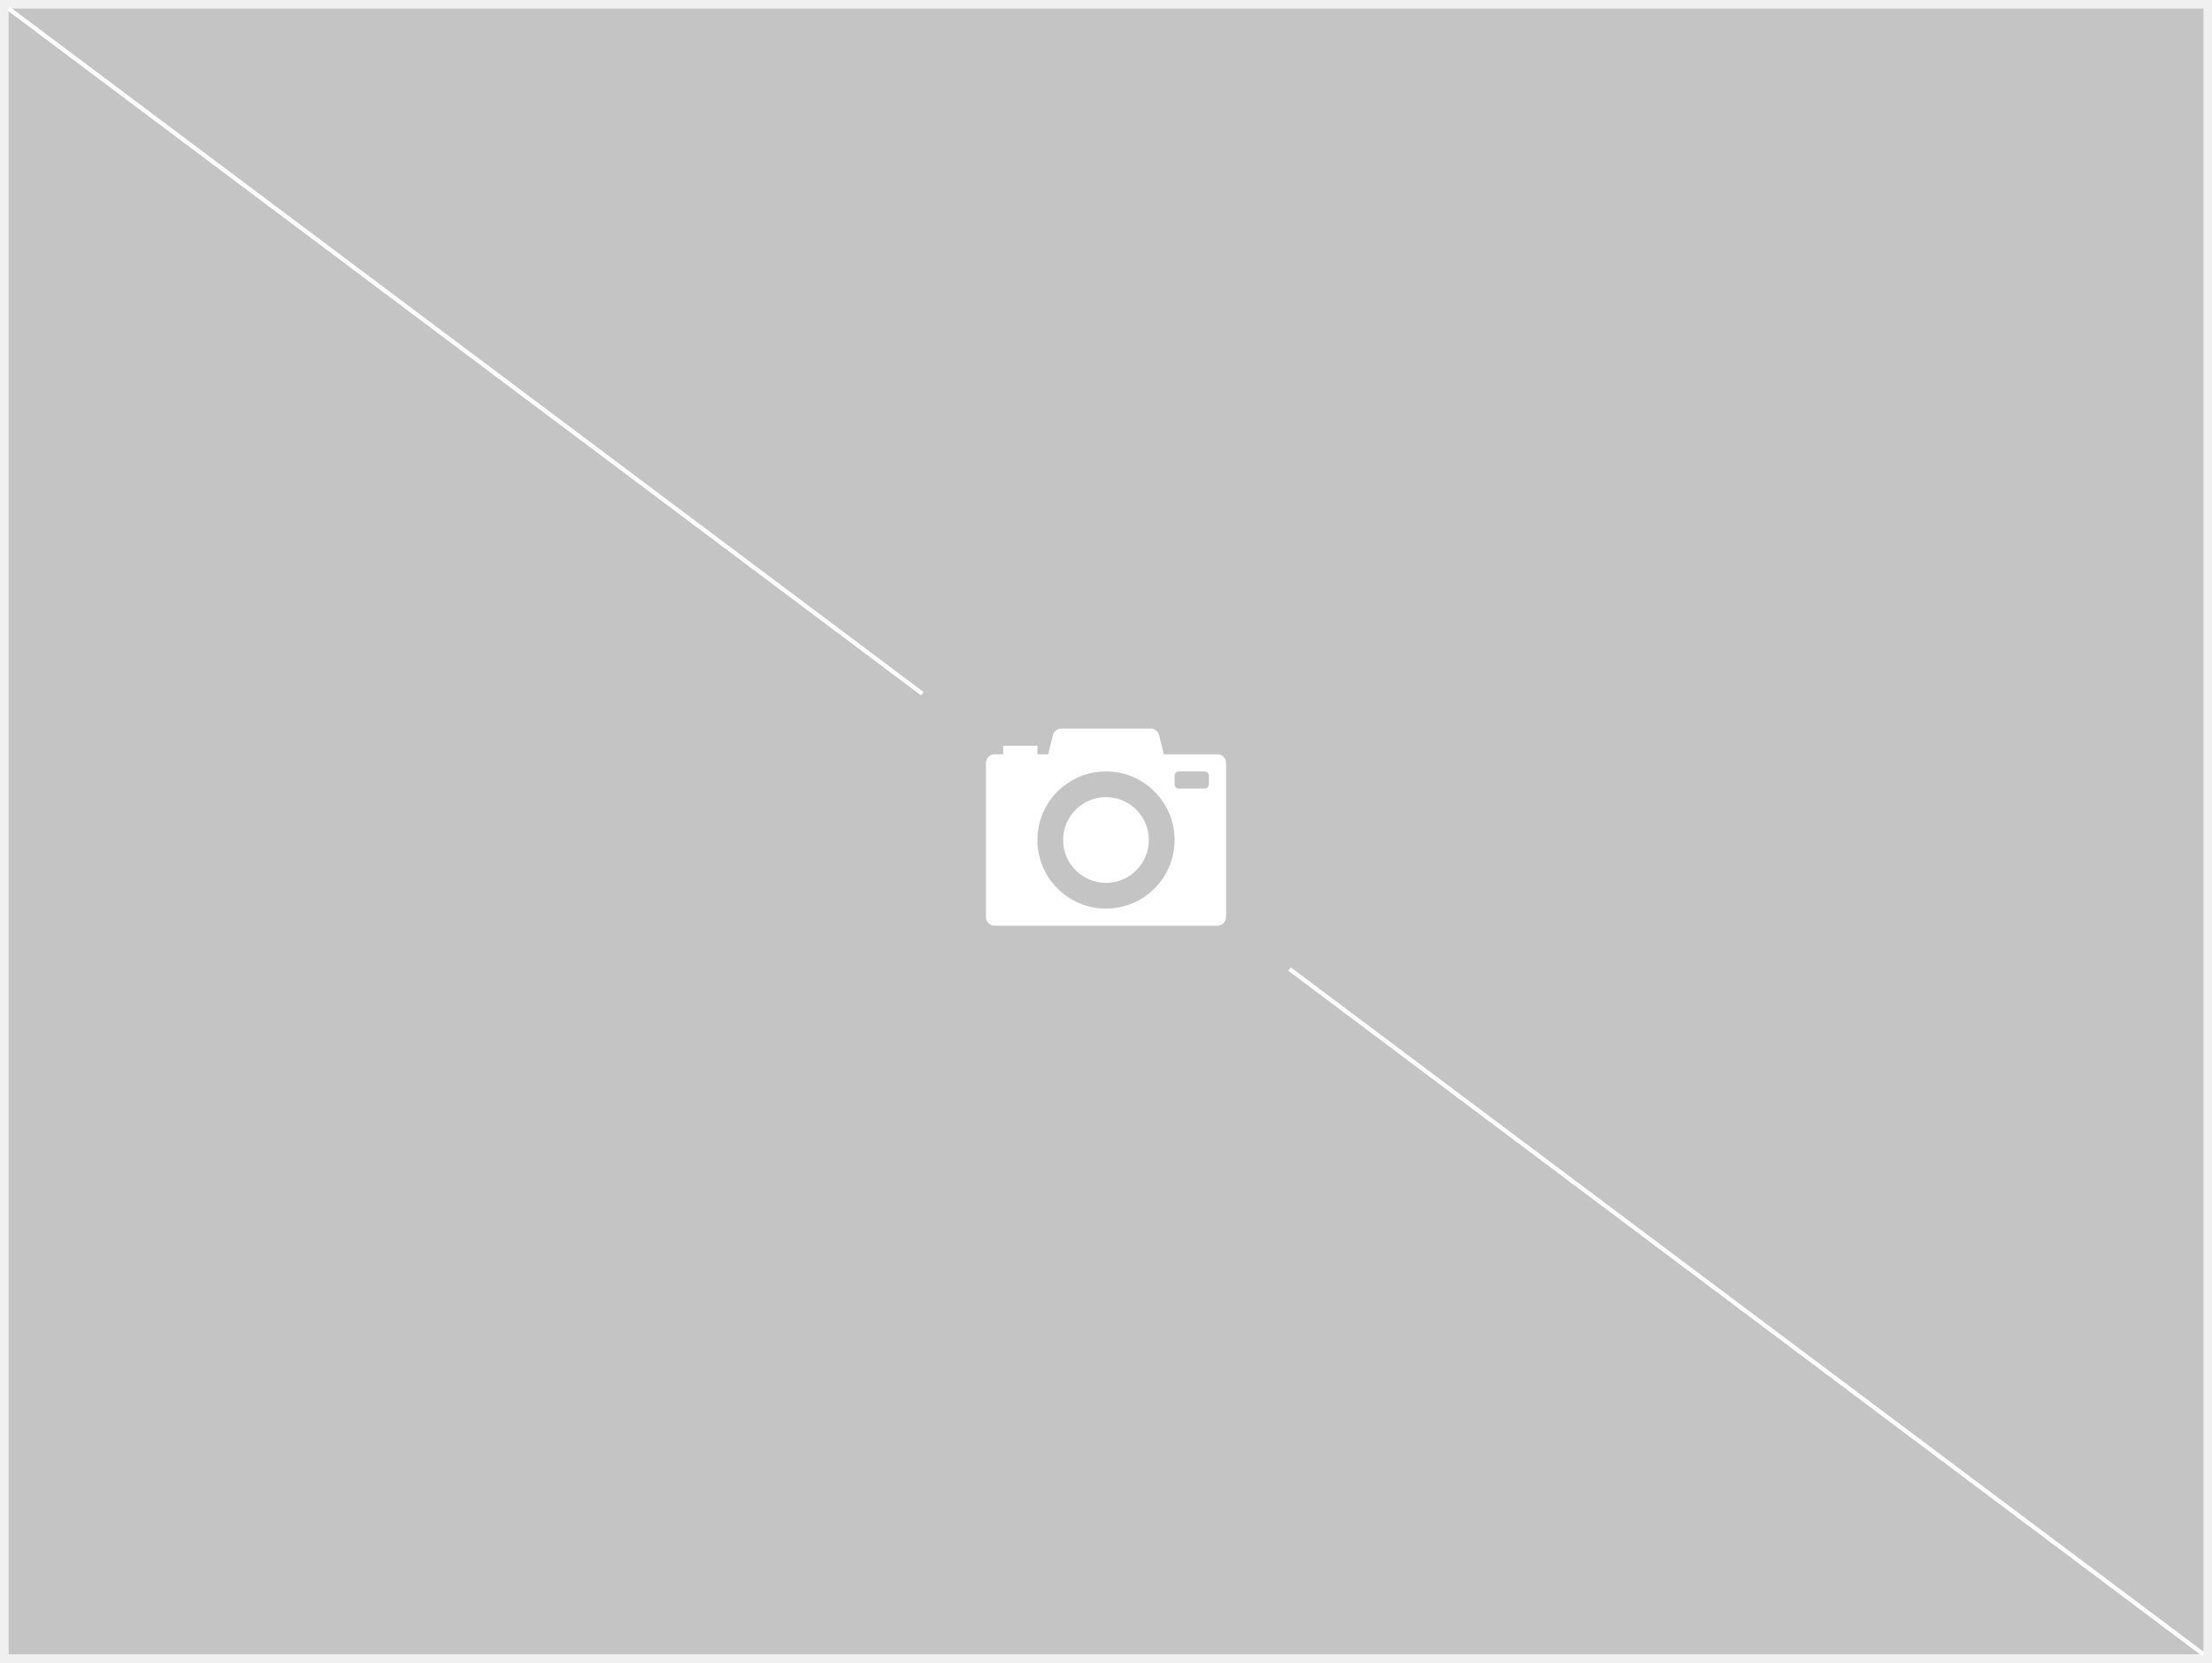
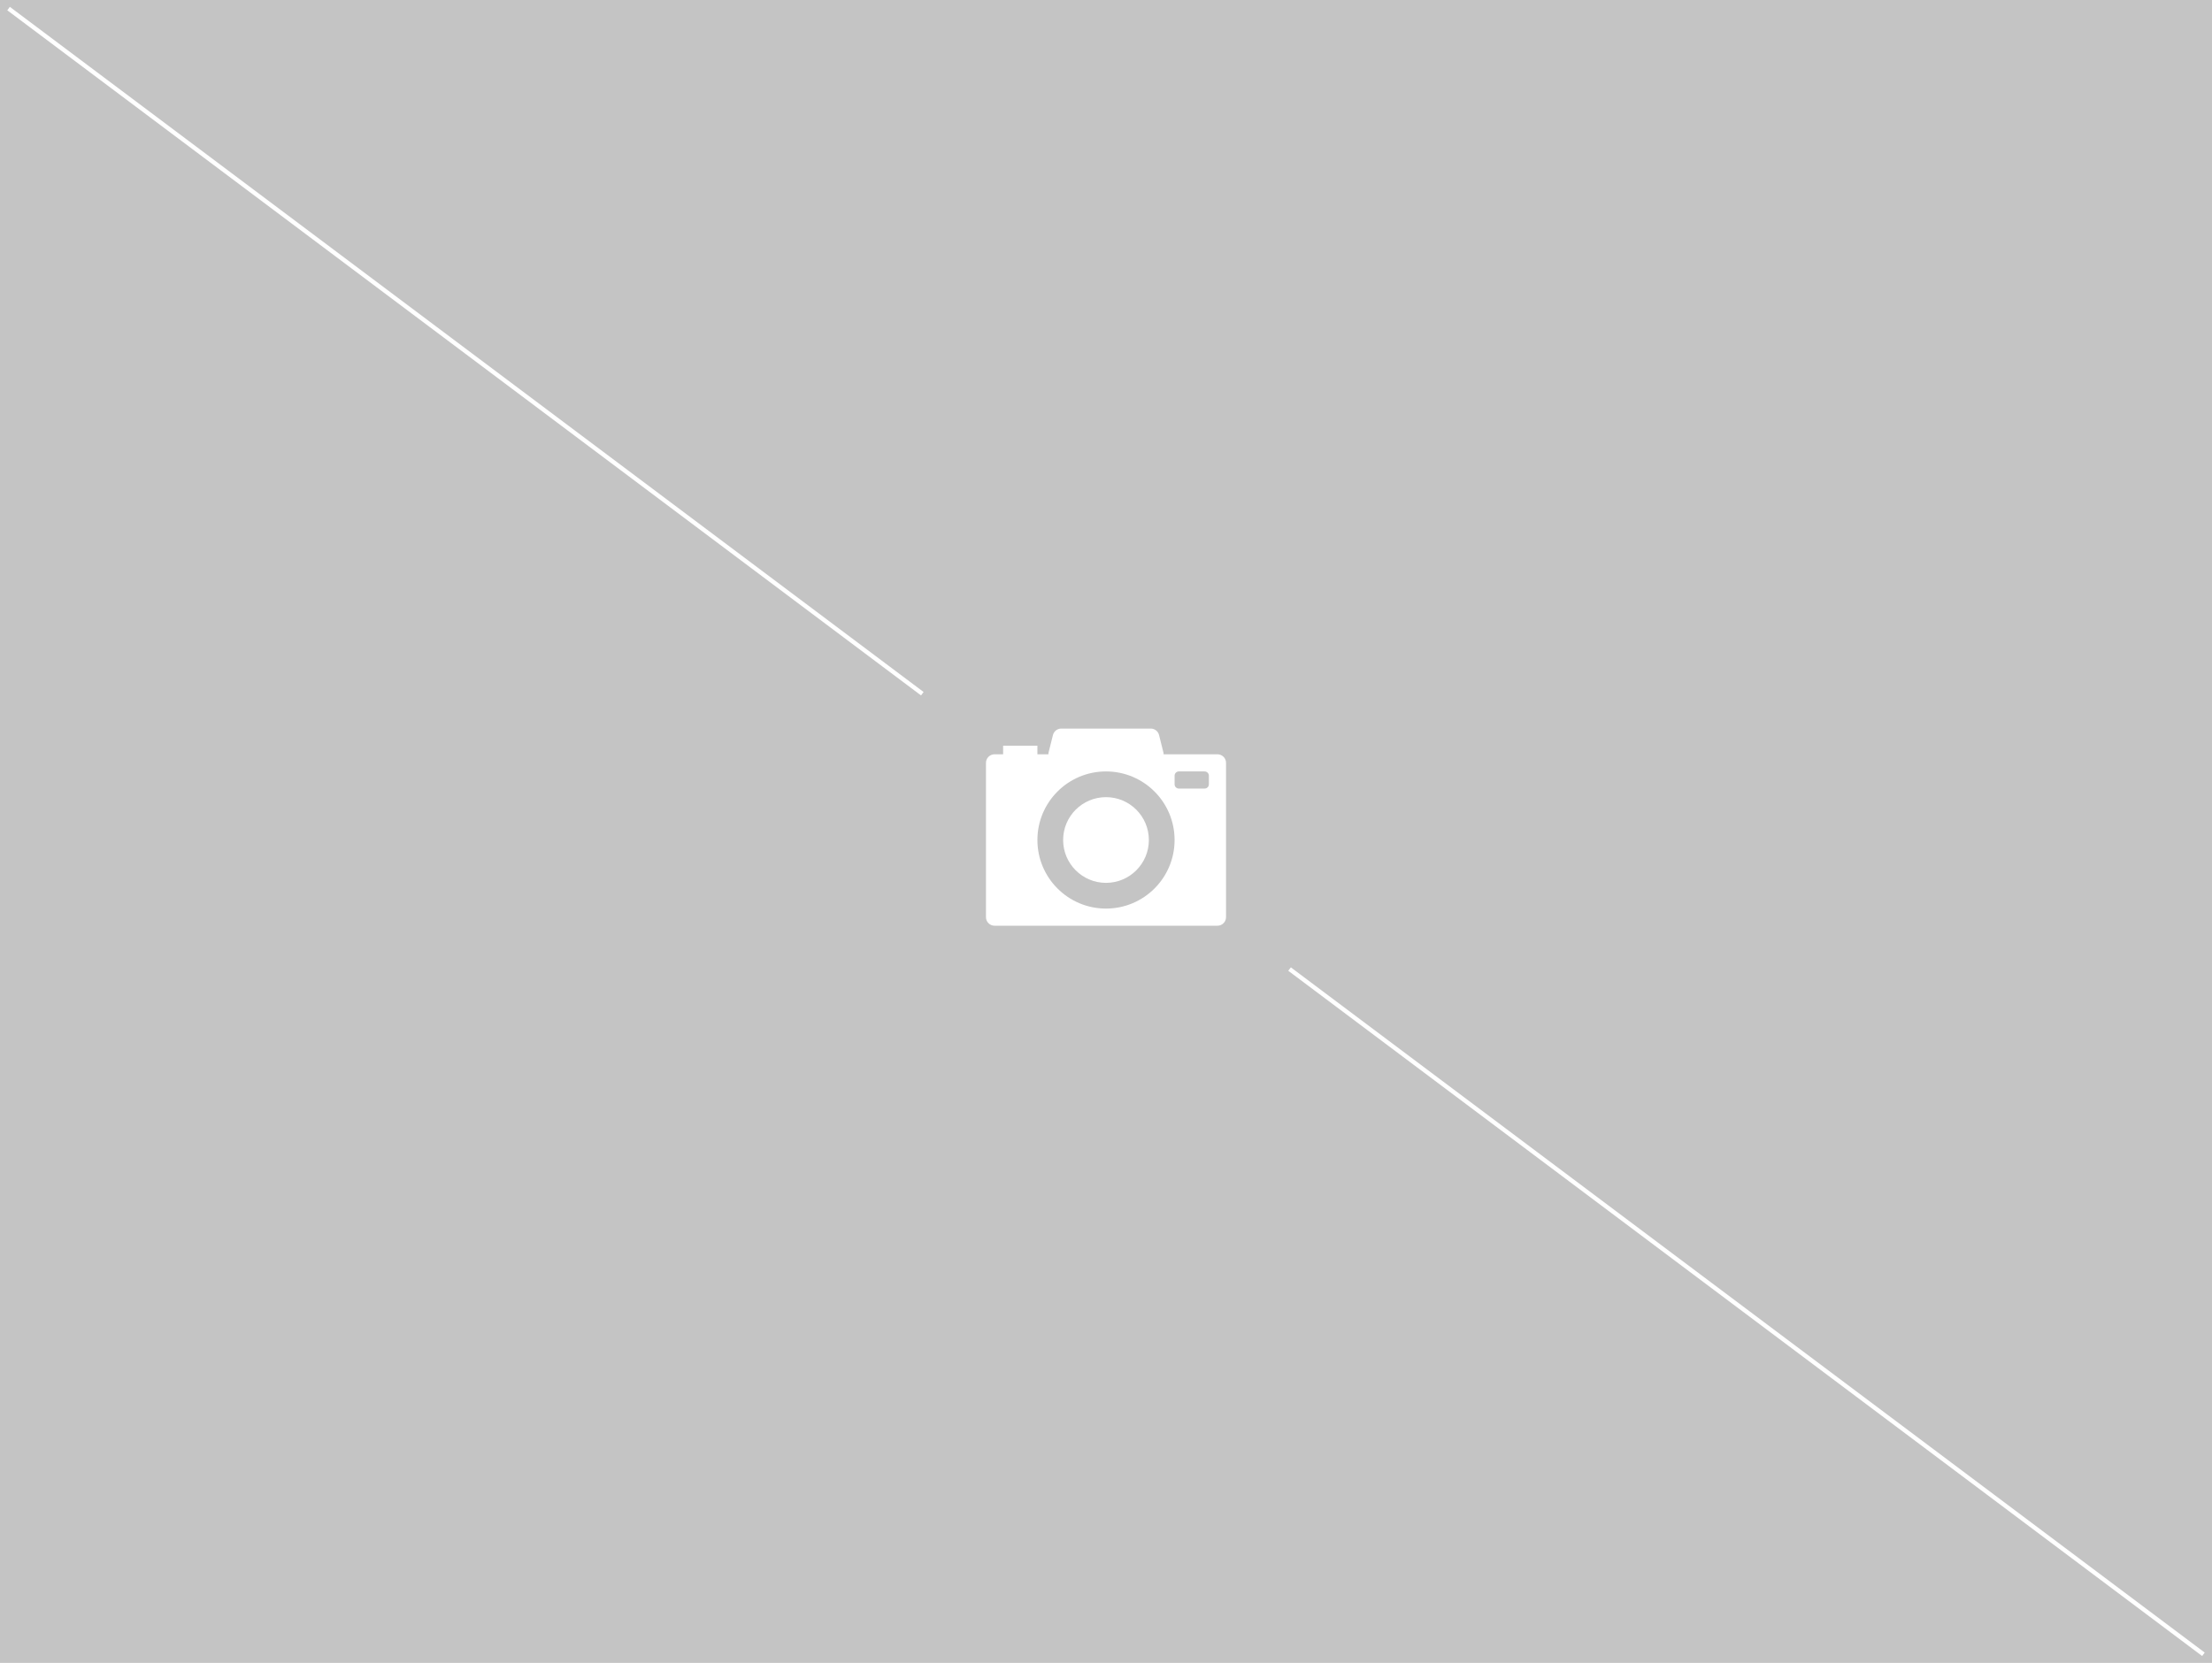
<svg xmlns="http://www.w3.org/2000/svg" width="258" height="194" viewBox="0 0 258 194" fill="none">
-   <rect x="1" y="1" width="256" height="192" fill="#C4C4C4" />
+   <rect x="0" y="0" width="258" height="194" fill="#C4C4C4" />
  <path fill-rule="evenodd" clip-rule="evenodd" d="M123.781 85C123.322 85 122.922 85.312 122.811 85.757L122.311 87.757C122.29 87.839 122.28 87.92 122.28 88H121V87H117V88H116C115.448 88 115 88.448 115 89V107C115 107.552 115.448 108 116 108H142C142.552 108 143 107.552 143 107V89C143 88.448 142.552 88 142 88H135.72C135.72 87.92 135.71 87.839 135.689 87.757L135.189 85.757C135.078 85.312 134.678 85 134.219 85H123.781ZM137.5 90C137.224 90 137 90.224 137 90.5V91.5C137 91.776 137.224 92 137.5 92H140.5C140.776 92 141 91.776 141 91.5V90.5C141 90.224 140.776 90 140.5 90H137.5ZM137 98C137 102.418 133.418 106 129 106C124.582 106 121 102.418 121 98C121 93.582 124.582 90 129 90C133.418 90 137 93.582 137 98ZM129 103C131.761 103 134 100.761 134 98C134 95.239 131.761 93 129 93C126.239 93 124 95.239 124 98C124 100.761 126.239 103 129 103Z" fill="white" />
  <path fill-rule="evenodd" clip-rule="evenodd" d="M107.724 80.731L1.149 0.799L0.851 1.201L107.428 81.134C107.525 80.998 107.624 80.864 107.724 80.731ZM150.562 112.859C150.461 112.992 150.359 113.124 150.256 113.255L256.851 193.201L257.149 192.799L150.562 112.859Z" fill="white" />
</svg>
